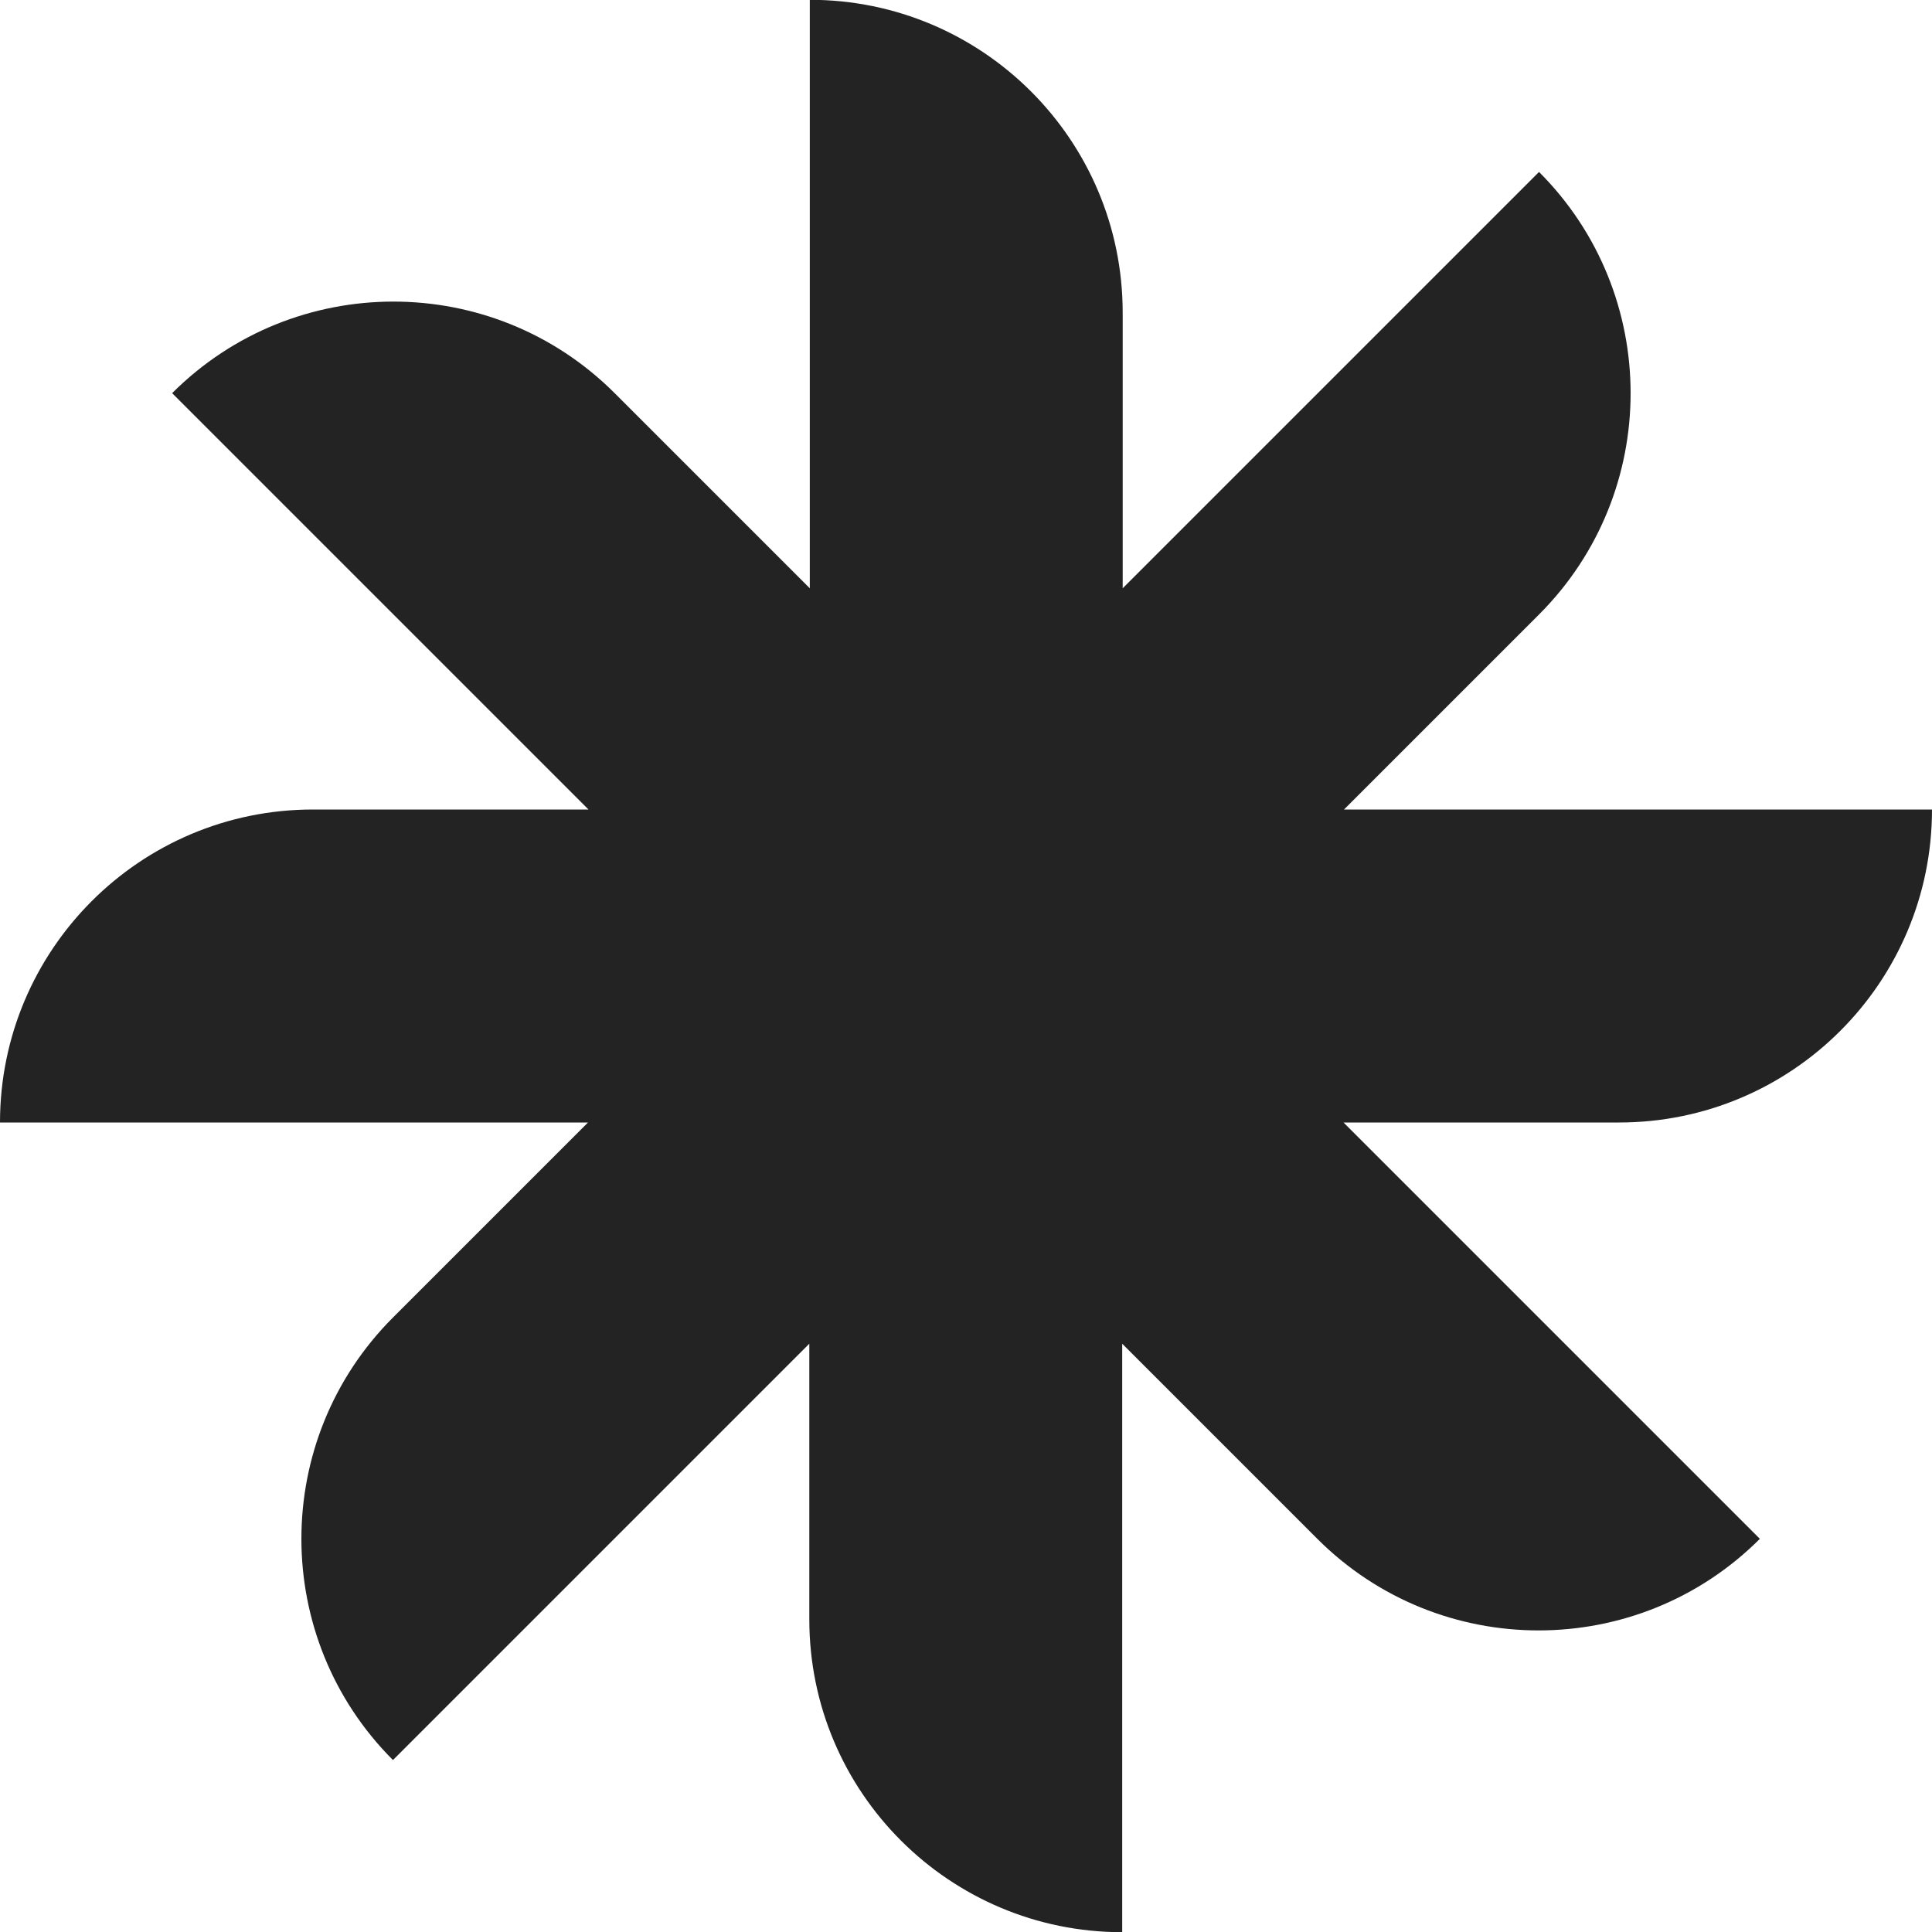
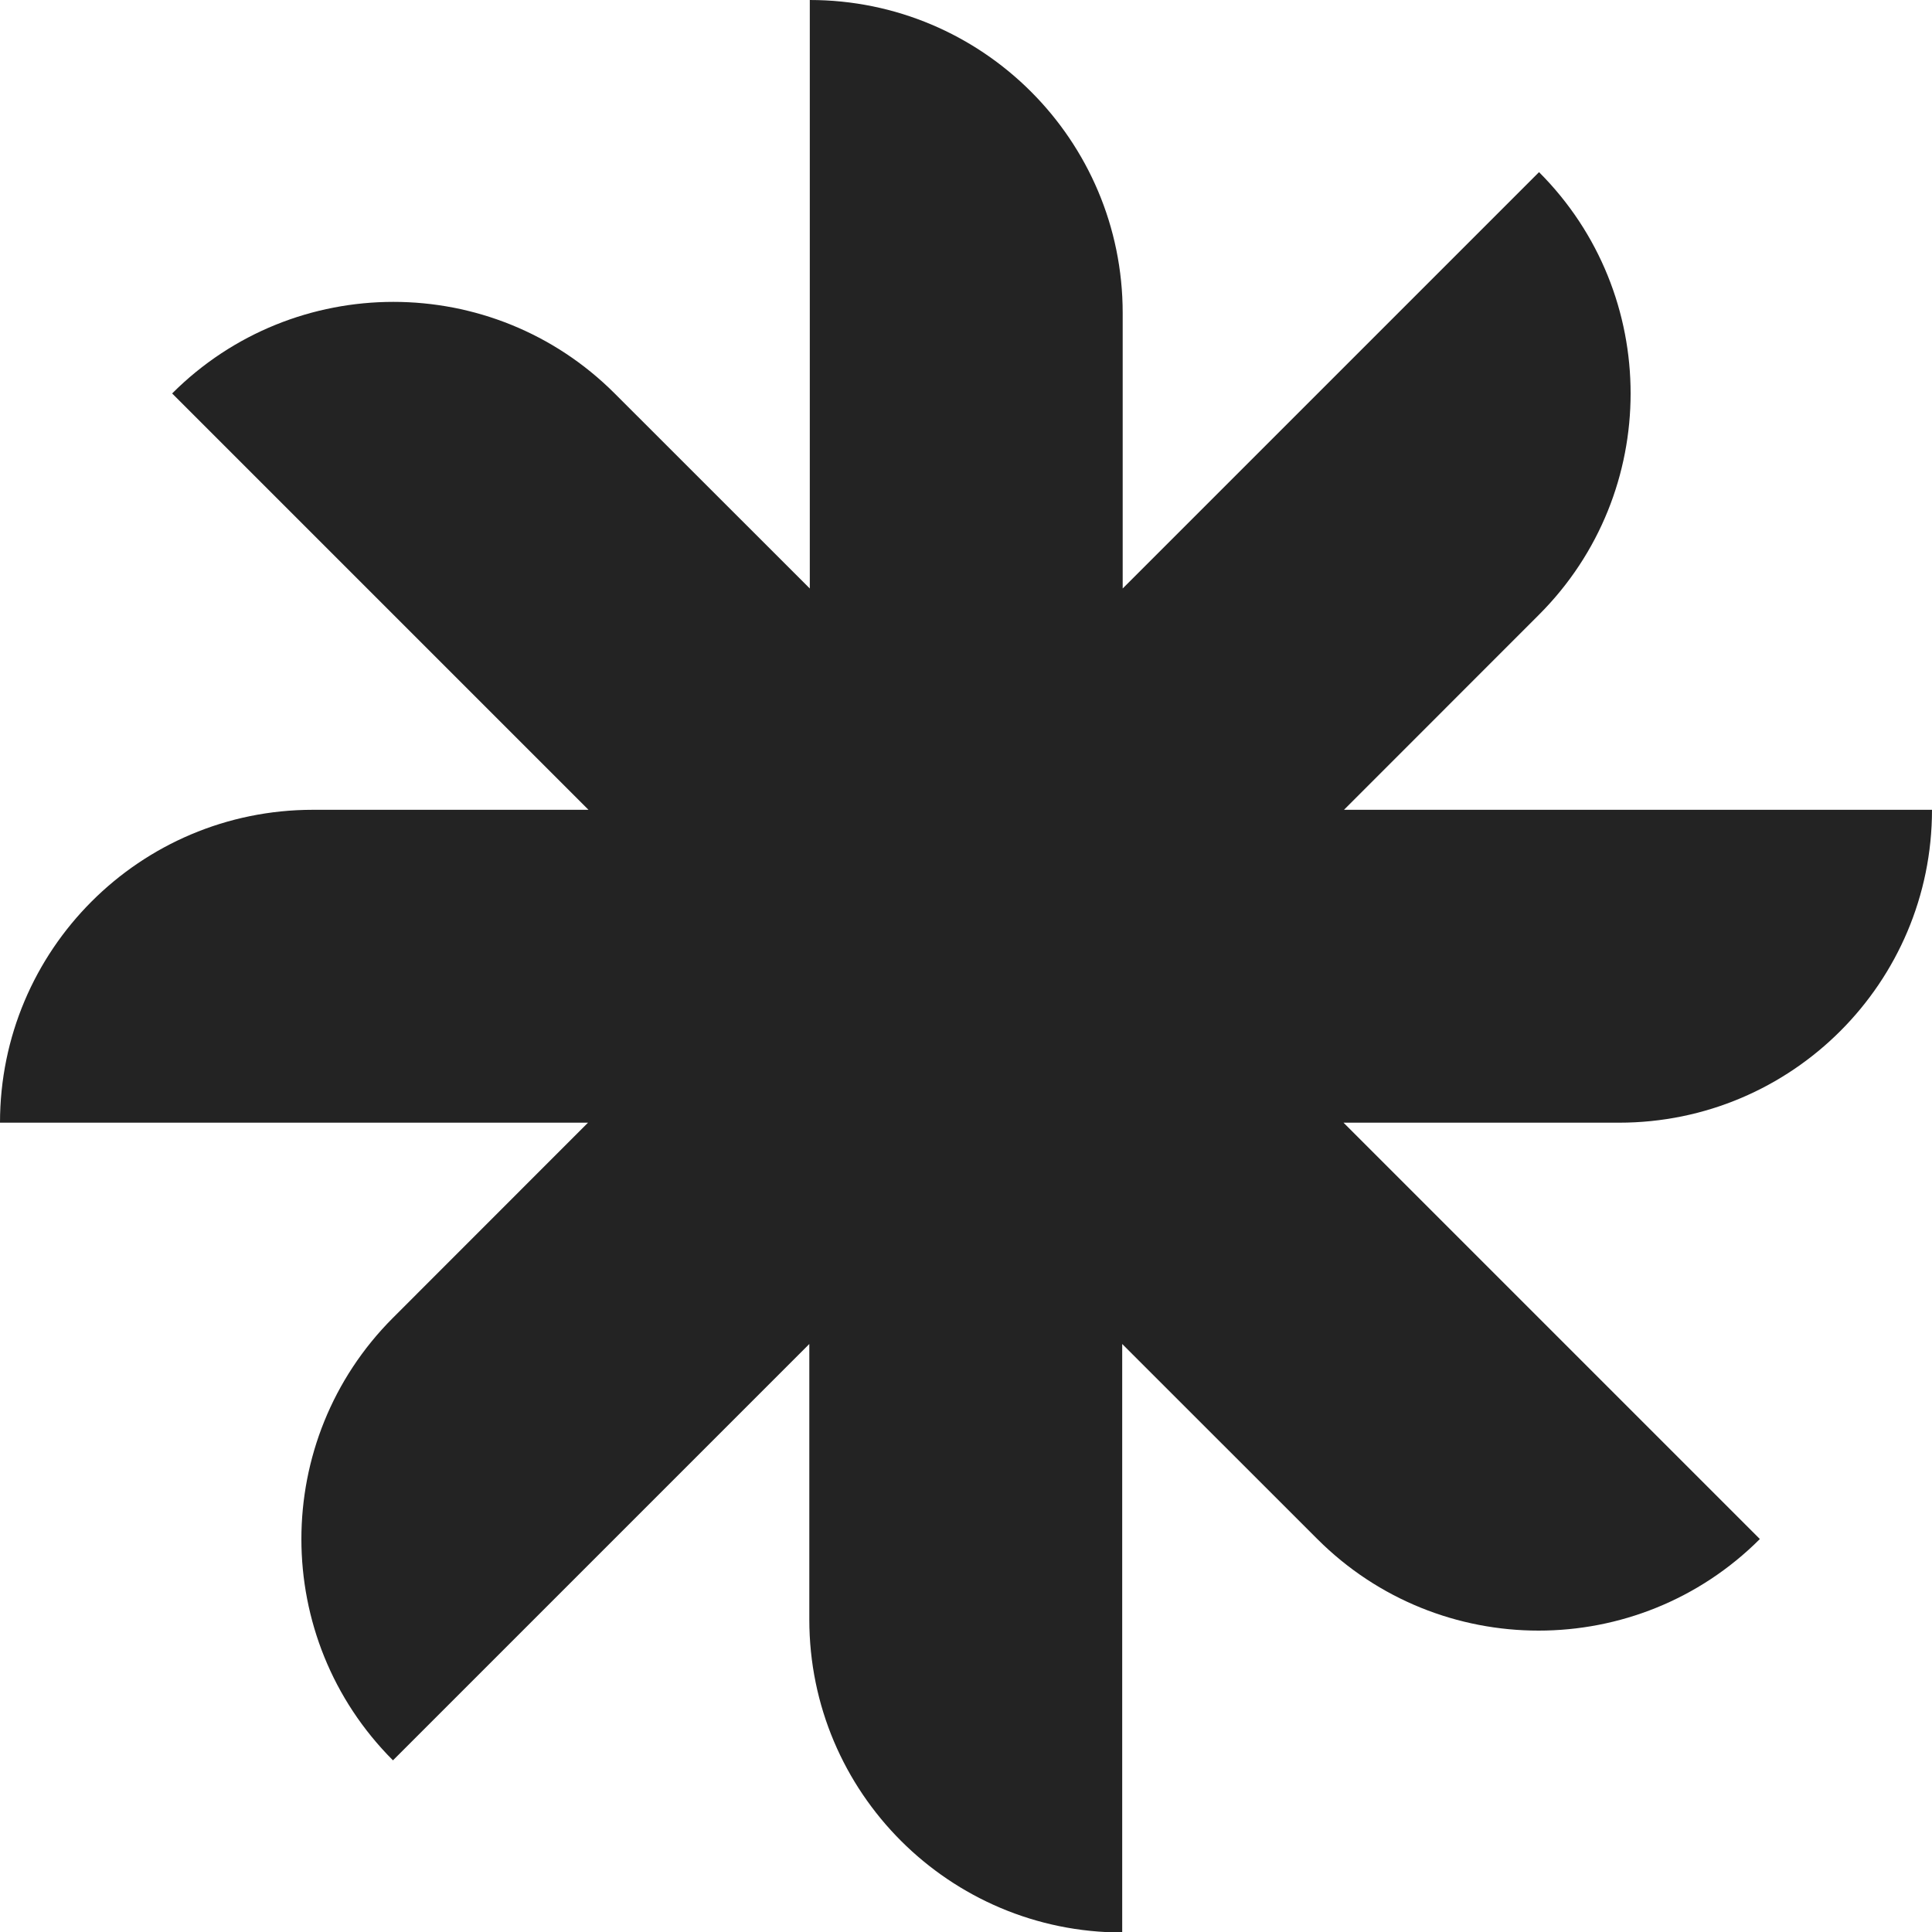
<svg xmlns="http://www.w3.org/2000/svg" width="20" height="20" viewBox="0 0 20 20" fill="none">
-   <path d="M13.913 8.38L15.932 6.361C17.196 5.097 17.196 3.044 15.932 1.78L11.622 6.09V3.237C11.622 1.446 10.169 -0.002 8.383 -0.002V6.09L6.363 4.07C5.099 2.806 3.046 2.806 1.782 4.07L6.092 8.38H3.24C1.448 8.38 0 9.833 0 11.62H6.087L4.068 13.639C2.804 14.903 2.804 16.956 4.068 18.22L8.378 13.91V16.763C8.378 18.555 9.831 20.002 11.617 20.002V13.91L13.637 15.93C14.901 17.194 16.954 17.194 18.218 15.93L13.908 11.62H16.76C18.552 11.62 20 10.167 20 8.38H13.913Z" fill="#232323" />
+   <path d="M13.913 8.383L15.932 6.363C17.196 5.099 17.196 3.046 15.932 1.782L11.622 6.092V3.24C11.622 1.448 10.169 0 8.383 0V6.092L6.363 4.073C5.099 2.809 3.046 2.809 1.782 4.073L6.092 8.383H3.24C1.448 8.383 0 9.835 0 11.622H6.087L4.068 13.642C2.804 14.906 2.804 16.959 4.068 18.223L8.378 13.913V16.765C8.378 18.557 9.831 20.005 11.617 20.005V13.913L13.637 15.932C14.901 17.196 16.954 17.196 18.218 15.932L13.908 11.622H16.76C18.552 11.622 20 10.169 20 8.383H13.913Z" fill="#232323" />
</svg>
